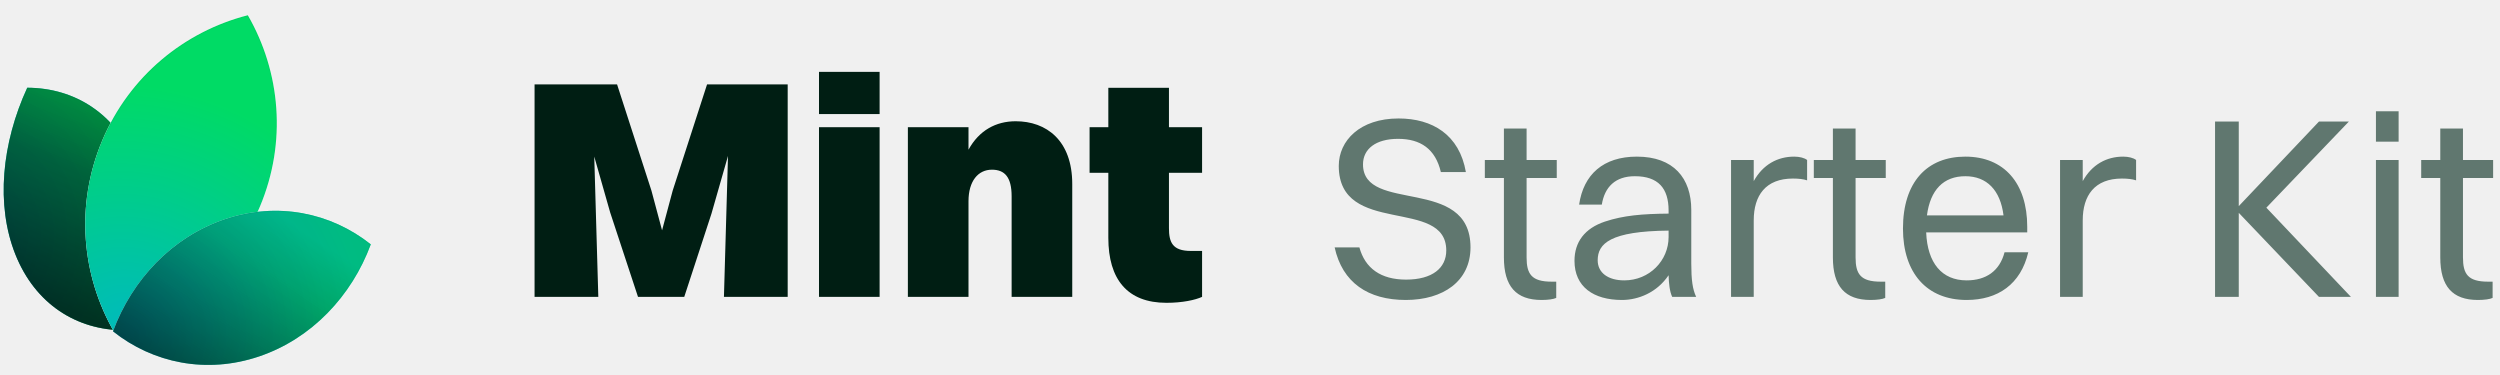
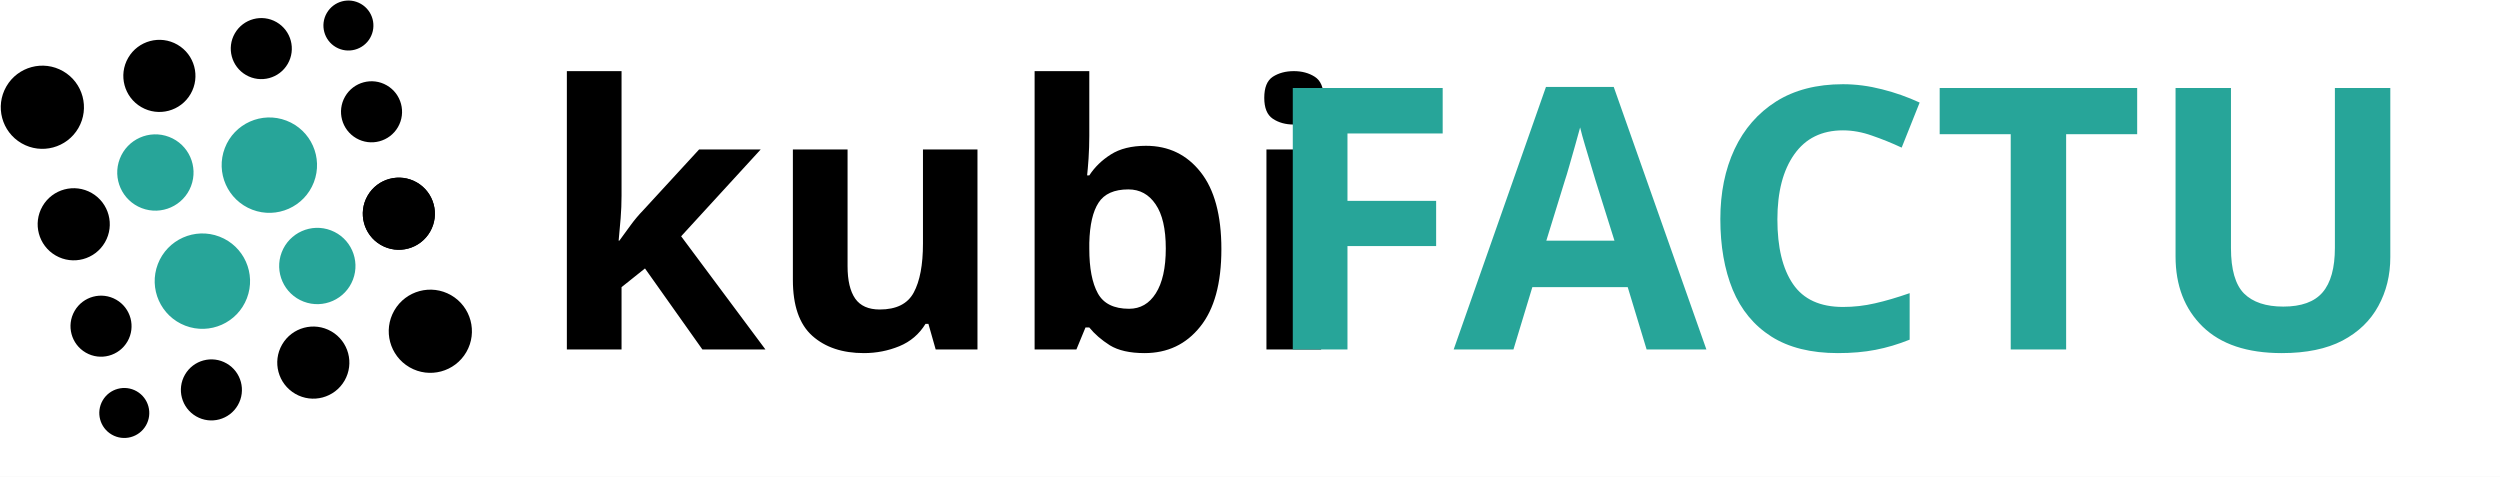
- <svg xmlns="http://www.w3.org/2000/svg" width="160" height="24" viewBox="0 0 160 24" fill="none">
-   <path d="M7.953 21.139C4.896 21.13 2.255 19.458 0.987 16.29C-0.28 13.121 0.109 9.163 1.744 5.615C4.801 5.624 7.442 7.296 8.71 10.465C9.977 13.633 9.588 17.591 7.953 21.139Z" fill="white" />
-   <path d="M7.953 21.139C4.896 21.13 2.255 19.458 0.987 16.29C-0.28 13.121 0.109 9.163 1.744 5.615C4.801 5.624 7.442 7.296 8.71 10.465C9.977 13.633 9.588 17.591 7.953 21.139Z" fill="url(#paint0_radial_115_86)" />
-   <path d="M7.953 21.139C4.896 21.13 2.255 19.458 0.987 16.29C-0.28 13.121 0.109 9.163 1.744 5.615C4.801 5.624 7.442 7.296 8.71 10.465C9.977 13.633 9.588 17.591 7.953 21.139Z" fill="black" fill-opacity="0.5" style="mix-blend-mode:hard-light" />
-   <path d="M7.953 21.139C4.896 21.13 2.255 19.458 0.987 16.29C-0.28 13.121 0.109 9.163 1.744 5.615C4.801 5.624 7.442 7.296 8.71 10.465C9.977 13.633 9.588 17.591 7.953 21.139Z" fill="url(#paint1_linear_115_86)" fill-opacity="0.5" style="mix-blend-mode:hard-light" />
-   <path d="M7.935 21.111C4.897 21.096 2.274 19.431 1.013 16.279C-0.248 13.124 0.136 9.182 1.762 5.643C4.8 5.659 7.423 7.324 8.684 10.476C9.945 13.63 9.561 17.572 7.935 21.111Z" stroke="url(#paint2_linear_115_86)" stroke-opacity="0.05" stroke-width="0.056" />
-   <path d="M7.31 21.257C11.354 20.221 14.884 17.375 16.628 13.236C18.373 9.097 17.945 4.587 15.86 0.976C11.816 2.012 8.287 4.858 6.542 8.998C4.797 13.137 5.225 17.646 7.31 21.257Z" fill="white" />
-   <path d="M7.31 21.257C11.354 20.221 14.884 17.375 16.628 13.236C18.373 9.097 17.945 4.587 15.86 0.976C11.816 2.012 8.287 4.858 6.542 8.998C4.797 13.137 5.225 17.646 7.31 21.257Z" fill="url(#paint3_radial_115_86)" />
-   <path d="M16.602 13.225C14.864 17.349 11.351 20.187 7.324 21.225C5.253 17.624 4.829 13.132 6.568 9.009C8.306 4.885 11.819 2.047 15.846 1.009C17.918 4.61 18.341 9.101 16.602 13.225Z" stroke="url(#paint4_linear_115_86)" stroke-opacity="0.05" stroke-width="0.056" />
-   <path d="M7.234 21.207C9.789 23.237 13.21 23.951 16.577 22.814C19.944 21.677 22.506 18.945 23.73 15.638C21.175 13.608 17.754 12.894 14.387 14.031C11.02 15.168 8.458 17.901 7.234 21.207Z" fill="white" />
-   <path d="M7.234 21.207C9.789 23.237 13.21 23.951 16.577 22.814C19.944 21.677 22.506 18.945 23.73 15.638C21.175 13.608 17.754 12.894 14.387 14.031C11.02 15.168 8.458 17.901 7.234 21.207Z" fill="url(#paint5_radial_115_86)" />
-   <path d="M7.234 21.207C9.789 23.237 13.21 23.951 16.577 22.814C19.944 21.677 22.506 18.945 23.73 15.638C21.175 13.608 17.754 12.894 14.387 14.031C11.02 15.168 8.458 17.901 7.234 21.207Z" fill="black" fill-opacity="0.2" style="mix-blend-mode:hard-light" />
-   <path d="M7.234 21.207C9.789 23.237 13.21 23.951 16.577 22.814C19.944 21.677 22.506 18.945 23.73 15.638C21.175 13.608 17.754 12.894 14.387 14.031C11.02 15.168 8.458 17.901 7.234 21.207Z" fill="url(#paint6_linear_115_86)" fill-opacity="0.5" style="mix-blend-mode:hard-light" />
-   <path d="M16.568 22.787C13.218 23.918 9.814 23.212 7.267 21.198C8.492 17.907 11.044 15.189 14.396 14.058C17.747 12.927 21.15 13.633 23.697 15.648C22.472 18.938 19.92 21.656 16.568 22.787Z" stroke="url(#paint7_linear_115_86)" stroke-opacity="0.05" stroke-width="0.056" />
-   <path d="M34.212 19V5.4H39.492L41.692 12.2L42.372 14.74L43.052 12.2L45.252 5.4H50.412V19H46.332L46.592 9.98L45.532 13.68L43.792 19H40.832L39.052 13.6L38.032 10.02L38.292 19H34.212ZM52.416 7.3V4.6H56.295V7.3H52.416ZM52.416 19V8.14H56.295V19H52.416ZM58.104 19V8.14H61.984V9.58C62.664 8.34 63.744 7.76 65.004 7.76C66.964 7.76 68.624 8.98 68.624 11.78V19H64.744V12.56C64.744 11.34 64.304 10.86 63.484 10.86C62.604 10.86 61.984 11.58 61.984 12.88V19H58.104ZM70.933 15.22V11.06H69.733V8.14H70.933V5.62H74.813V8.14H76.933V11.06H74.813V14.6C74.813 15.5 75.033 16.06 76.213 16.06H76.933V19C76.493 19.2 75.673 19.38 74.653 19.38C72.153 19.38 70.933 17.88 70.933 15.22Z" fill="#001E13" />
-   <path d="M87.232 10.519C87.232 13.687 94.112 11.229 94.112 15.832C94.112 17.994 92.364 19.198 89.971 19.198C87.562 19.198 85.912 18.093 85.417 15.832H87.001C87.364 17.169 88.371 17.895 89.987 17.895C91.671 17.895 92.561 17.152 92.561 16.03C92.561 12.598 85.681 15.155 85.681 10.618C85.681 9.001 87.034 7.582 89.509 7.582C91.671 7.582 93.403 8.621 93.816 11.014H92.215C91.868 9.529 90.912 8.886 89.476 8.886C88.057 8.886 87.232 9.529 87.232 10.519ZM96.25 16.476V11.393H95.029V10.239H96.25V8.226H97.702V10.239H99.632V11.393H97.702V16.476C97.702 17.532 98.015 18.026 99.302 18.026H99.599V19.066C99.434 19.148 99.071 19.198 98.659 19.198C97.025 19.198 96.25 18.323 96.25 16.476ZM102.516 13.093H101.064C101.345 11.162 102.615 10.024 104.76 10.024C107.103 10.024 108.242 11.393 108.242 13.44V16.888C108.242 17.895 108.324 18.521 108.555 19H107.021C106.856 18.654 106.806 18.142 106.79 17.614C106.047 18.72 104.859 19.198 103.803 19.198C101.988 19.198 100.767 18.357 100.767 16.69C100.767 15.486 101.427 14.611 102.714 14.182C103.902 13.786 105.107 13.687 106.79 13.671V13.473C106.79 12.053 106.13 11.278 104.628 11.278C103.374 11.278 102.698 11.971 102.516 13.093ZM102.252 16.657C102.252 17.465 102.929 17.944 103.952 17.944C105.569 17.944 106.79 16.674 106.79 15.172V14.759C103.061 14.793 102.252 15.585 102.252 16.657ZM110.787 19V10.239H112.239V11.591C112.833 10.519 113.774 10.024 114.83 10.024C115.176 10.024 115.49 10.107 115.655 10.239V11.542C115.407 11.46 115.094 11.427 114.747 11.427C112.998 11.427 112.239 12.515 112.239 14.1V19H110.787ZM117.305 16.476V11.393H116.084V10.239H117.305V8.226H118.757V10.239H120.688V11.393H118.757V16.476C118.757 17.532 119.071 18.026 120.358 18.026H120.655V19.066C120.49 19.148 120.127 19.198 119.714 19.198C118.081 19.198 117.305 18.323 117.305 16.476ZM129.809 16.145C129.33 18.192 127.862 19.198 125.865 19.198C123.324 19.198 121.79 17.482 121.79 14.627C121.79 11.658 123.324 10.024 125.783 10.024C128.258 10.024 129.743 11.723 129.743 14.512V14.875H123.275C123.357 16.838 124.281 17.944 125.865 17.944C127.103 17.944 127.977 17.35 128.291 16.145H129.809ZM125.783 11.278C124.38 11.278 123.539 12.152 123.324 13.786H128.225C128.027 12.169 127.152 11.278 125.783 11.278ZM131.843 19V10.239H133.295V11.591C133.889 10.519 134.829 10.024 135.885 10.024C136.232 10.024 136.545 10.107 136.71 10.239V11.542C136.463 11.46 136.149 11.427 135.803 11.427C134.054 11.427 133.295 12.515 133.295 14.1V19H131.843ZM141.763 19V7.78H143.281V13.192L148.413 7.78H150.327L145.047 13.291L150.459 19H148.413L143.281 13.621V19H141.763ZM152.06 9.067V7.12H153.512V9.067H152.06ZM152.06 19V10.239H153.512V19H152.06ZM156.178 16.476V11.393H154.957V10.239H156.178V8.226H157.63V10.239H159.56V11.393H157.63V16.476C157.63 17.532 157.943 18.026 159.23 18.026H159.527V19.066C159.362 19.148 158.999 19.198 158.587 19.198C156.953 19.198 156.178 18.323 156.178 16.476Z" fill="#002719" fill-opacity="0.6" />
-   <defs>
-     <radialGradient id="paint0_radial_115_86" cx="0" cy="0" r="1" gradientUnits="userSpaceOnUse" gradientTransform="translate(-3.00503 15.023) rotate(-10.029) scale(17.9572 17.784)">
-       <stop stop-color="#00B0BB" />
-       <stop offset="1" stop-color="#00DB65" />
-     </radialGradient>
-     <linearGradient id="paint1_linear_115_86" x1="7.39" y1="4.813" x2="1.63" y2="18.689" gradientUnits="userSpaceOnUse">
-       <stop stop-color="#18E299" />
-       <stop offset="1" />
-     </linearGradient>
-     <linearGradient id="paint2_linear_115_86" x1="7.948" y1="8.016" x2="1.761" y2="18.746" gradientUnits="userSpaceOnUse">
-       <stop />
-       <stop offset="1" stop-opacity="0" />
-     </linearGradient>
-     <radialGradient id="paint3_radial_115_86" cx="0" cy="0" r="1" gradientUnits="userSpaceOnUse" gradientTransform="translate(8.11404 20.8822) rotate(-75.7542) scale(21.6246 23.7772)">
-       <stop stop-color="#00BBBB" />
-       <stop offset="0.713" stop-color="#00DB65" />
-     </radialGradient>
-     <linearGradient id="paint4_linear_115_86" x1="7.602" y1="5.871" x2="15.556" y2="16.372" gradientUnits="userSpaceOnUse">
-       <stop />
-       <stop offset="1" stop-opacity="0" />
-     </linearGradient>
-     <radialGradient id="paint5_radial_115_86" cx="0" cy="0" r="1" gradientUnits="userSpaceOnUse" gradientTransform="translate(7.84537 21.5181) rotate(-20.3525) scale(18.5603 17.32)">
-       <stop stop-color="#00B0BB" />
-       <stop offset="1" stop-color="#00DB65" />
-     </radialGradient>
-     <linearGradient id="paint6_linear_115_86" x1="16.808" y1="13.007" x2="10.041" y2="22.994" gradientUnits="userSpaceOnUse">
-       <stop stop-color="#00B1BC" />
-       <stop offset="1" />
-     </linearGradient>
-     <linearGradient id="paint7_linear_115_86" x1="16.808" y1="13.007" x2="14.169" y2="23.841" gradientUnits="userSpaceOnUse">
-       <stop />
-       <stop offset="1" stop-opacity="0" />
-     </linearGradient>
-   </defs>
+ <svg xmlns="http://www.w3.org/2000/svg" width="215px" height="41px" viewBox="0 0 215 41" version="1.1">
+   <g id="kubibai-logo-raw-copy" stroke="none" stroke-width="1" fill="none" fill-rule="evenodd">
+     <rect fill="#FFFFFF" x="0" y="0" width="215" height="41" />
+     <g id="Logo" transform="translate(20.3263, 18.8557) rotate(-330) translate(-20.3263, -18.8557)translate(-2.5143, -2.541)">
+       <g id="outer-circles" transform="translate(0, 0)" fill="#000000">
+         <path d="M3.577,17.82 C5.553,17.82 7.154,19.421 7.154,21.397 C7.154,23.372 5.553,24.974 3.577,24.974 C1.601,24.974 -1.05082449e-14,23.372 -1.05082449e-14,21.397 C-1.05082449e-14,19.421 1.601,17.82 3.577,17.82 Z" id="Fill-2" />
+         <path d="M7.843,14.029 C7.843,12.317 9.232,10.928 10.944,10.928 C12.657,10.928 14.046,12.317 14.046,14.029 C14.046,15.742 12.657,17.13 10.944,17.13 C9.232,17.13 7.843,15.742 7.843,14.029" id="Fill-3" />
+         <path d="M31.636,28.764 C31.636,27.051 33.024,25.663 34.737,25.663 C36.449,25.663 37.838,27.051 37.838,28.764 C37.838,30.477 36.449,31.865 34.737,31.865 C33.024,31.865 31.636,30.477 31.636,28.764" id="Fill-3-Copy-4" />
+         <path d="M7.843,28.764 C7.843,27.051 9.232,25.663 10.944,25.663 C12.657,25.663 14.046,27.051 14.046,28.764 C14.046,30.477 12.657,31.865 10.944,31.865 C9.232,31.865 7.843,30.477 7.843,28.764" id="Fill-3-Copy-3" />
+         <path d="M14.735,7.614 C14.735,6.164 15.911,4.988 17.36,4.988 C18.81,4.988 19.986,6.164 19.986,7.614 C19.986,9.064 18.81,10.239 17.36,10.239 C15.911,10.239 14.735,9.064 14.735,7.614" id="Fill-6" />
+         <path d="M25.696,35.18 C25.696,33.73 26.871,32.554 28.321,32.554 C29.771,32.554 30.946,33.73 30.946,35.18 C30.946,36.63 29.771,37.805 28.321,37.805 C26.871,37.805 25.696,36.63 25.696,35.18" id="Fill-6-Copy-3" />
+         <path d="M25.663,7.581 C25.663,6.131 26.839,4.955 28.288,4.955 C29.738,4.955 30.914,6.131 30.914,7.581 C30.914,9.031 29.738,10.206 28.288,10.206 C26.839,10.206 25.663,9.031 25.663,7.581" id="Fill-6-Copy" />
+         <path d="M14.735,35.18 C14.735,33.73 15.911,32.554 17.36,32.554 C18.81,32.554 19.986,33.73 19.986,35.18 C19.986,36.63 18.81,37.805 17.36,37.805 C15.911,37.805 14.735,36.63 14.735,35.18" id="Fill-6-Copy-2" />
+         <path d="M31.603,13.996 C31.603,12.284 32.991,10.895 34.704,10.895 C36.417,10.895 37.805,12.284 37.805,13.996 C37.805,15.709 36.417,17.098 34.704,17.098 C32.991,17.098 31.603,15.709 31.603,13.996" id="Fill-3-Copy-2" />
+         <path d="M42.104,17.82 C44.08,17.82 45.681,19.421 45.681,21.397 C45.681,23.372 44.08,24.974 42.104,24.974 C40.129,24.974 38.527,23.372 38.527,21.397 C38.527,19.421 40.129,17.82 42.104,17.82 Z" id="Fill-2-Copy" />
+         <path d="M20.708,2.15 C20.708,0.962 21.67,-9.27104282e-15 22.857,-9.27104282e-15 C24.044,-9.27104282e-15 25.007,0.962 25.007,2.15 C25.007,3.336 24.044,4.299 22.857,4.299 C21.67,4.299 20.708,3.336 20.708,2.15" id="Fill-9" />
+         <path d="M20.675,40.644 C20.675,39.457 21.637,38.494 22.824,38.494 C24.012,38.494 24.974,39.457 24.974,40.644 C24.974,41.831 24.012,42.793 22.824,42.793 C21.637,42.793 20.675,41.831 20.675,40.644" id="Fill-9-Copy" />
+         <path d="M31.603,13.996 C31.603,12.284 32.991,10.895 34.704,10.895 C36.417,10.895 37.805,12.284 37.805,13.996 C37.805,15.709 36.417,17.098 34.704,17.098 C32.991,17.098 31.603,15.709 31.603,13.996" id="Fill-3-Copy" />
+       </g>
+       <g id="inner-circles" transform="translate(11.5188, 11.8469)" fill="#27A599">
+         <path d="M7.402,4.744 C7.048,2.506 8.574,0.405 10.811,0.051 C13.049,-0.303 15.15,1.223 15.504,3.461 C15.858,5.698 14.332,7.799 12.095,8.153 C9.858,8.507 7.757,6.981 7.402,4.744" id="Fill-14" />
+         <path d="M16.121,10.063 C15.838,8.273 17.059,6.592 18.849,6.309 C20.638,6.025 22.319,7.246 22.603,9.037 C22.886,10.826 21.665,12.507 19.876,12.791 C18.086,13.074 16.405,11.853 16.121,10.063" id="Fill-15" />
+         <path d="M0.041,10.063 C-0.243,8.273 0.978,6.592 2.769,6.309 C4.558,6.025 6.239,7.246 6.523,9.037 C6.806,10.826 5.585,12.507 3.795,12.791 C2.005,13.074 0.325,11.853 0.041,10.063" id="Fill-15-Copy" />
+         <path d="M7.402,16.263 C7.048,14.025 8.574,11.924 10.811,11.57 C13.049,11.216 15.15,12.742 15.504,14.98 C15.858,17.217 14.332,19.318 12.095,19.672 C9.858,20.026 7.757,18.5 7.402,16.263" id="Fill-14-Copy" />
+       </g>
+     </g>
+     <text id="kubiFACTU" font-family="Nunito-Bold, Nunito" font-size="31.5" font-weight="bold">
+       <tspan x="46.296" y="30.054" fill="#000000">kubi</tspan>
+       <tspan x="108.351" y="30.054" fill="#27A599">FACTU</tspan>
+     </text>
+   </g>
</svg>
